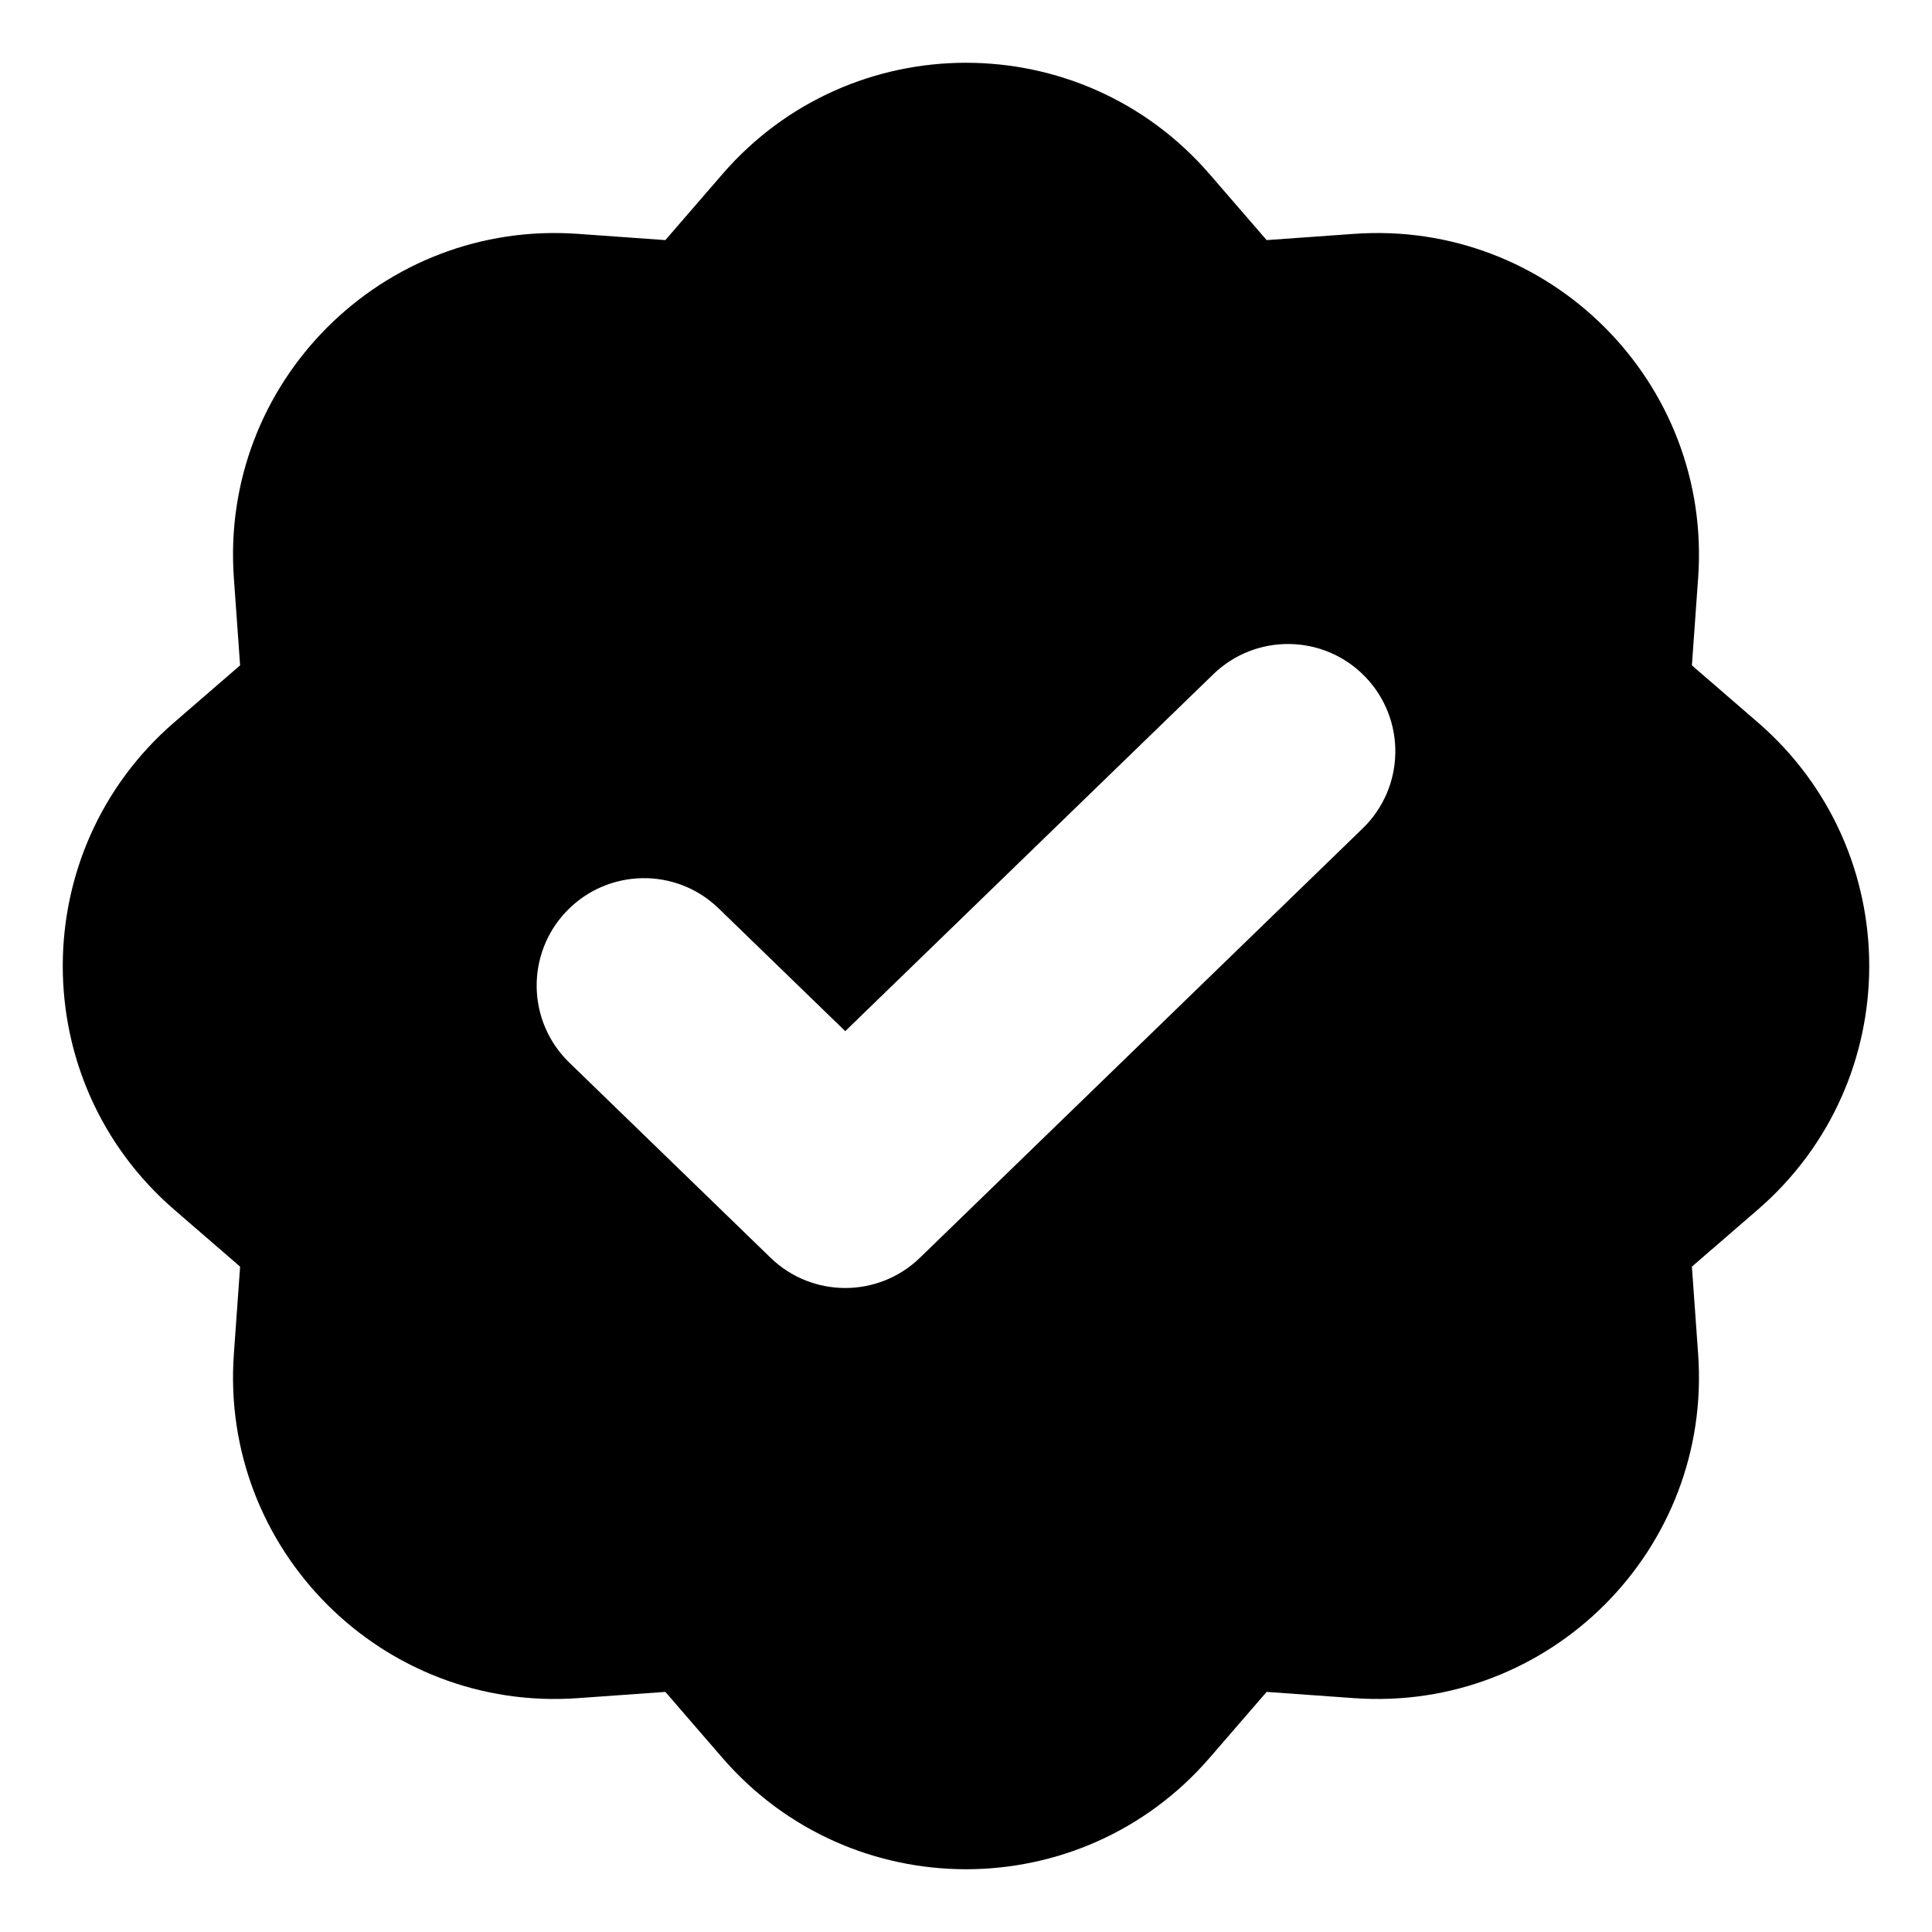
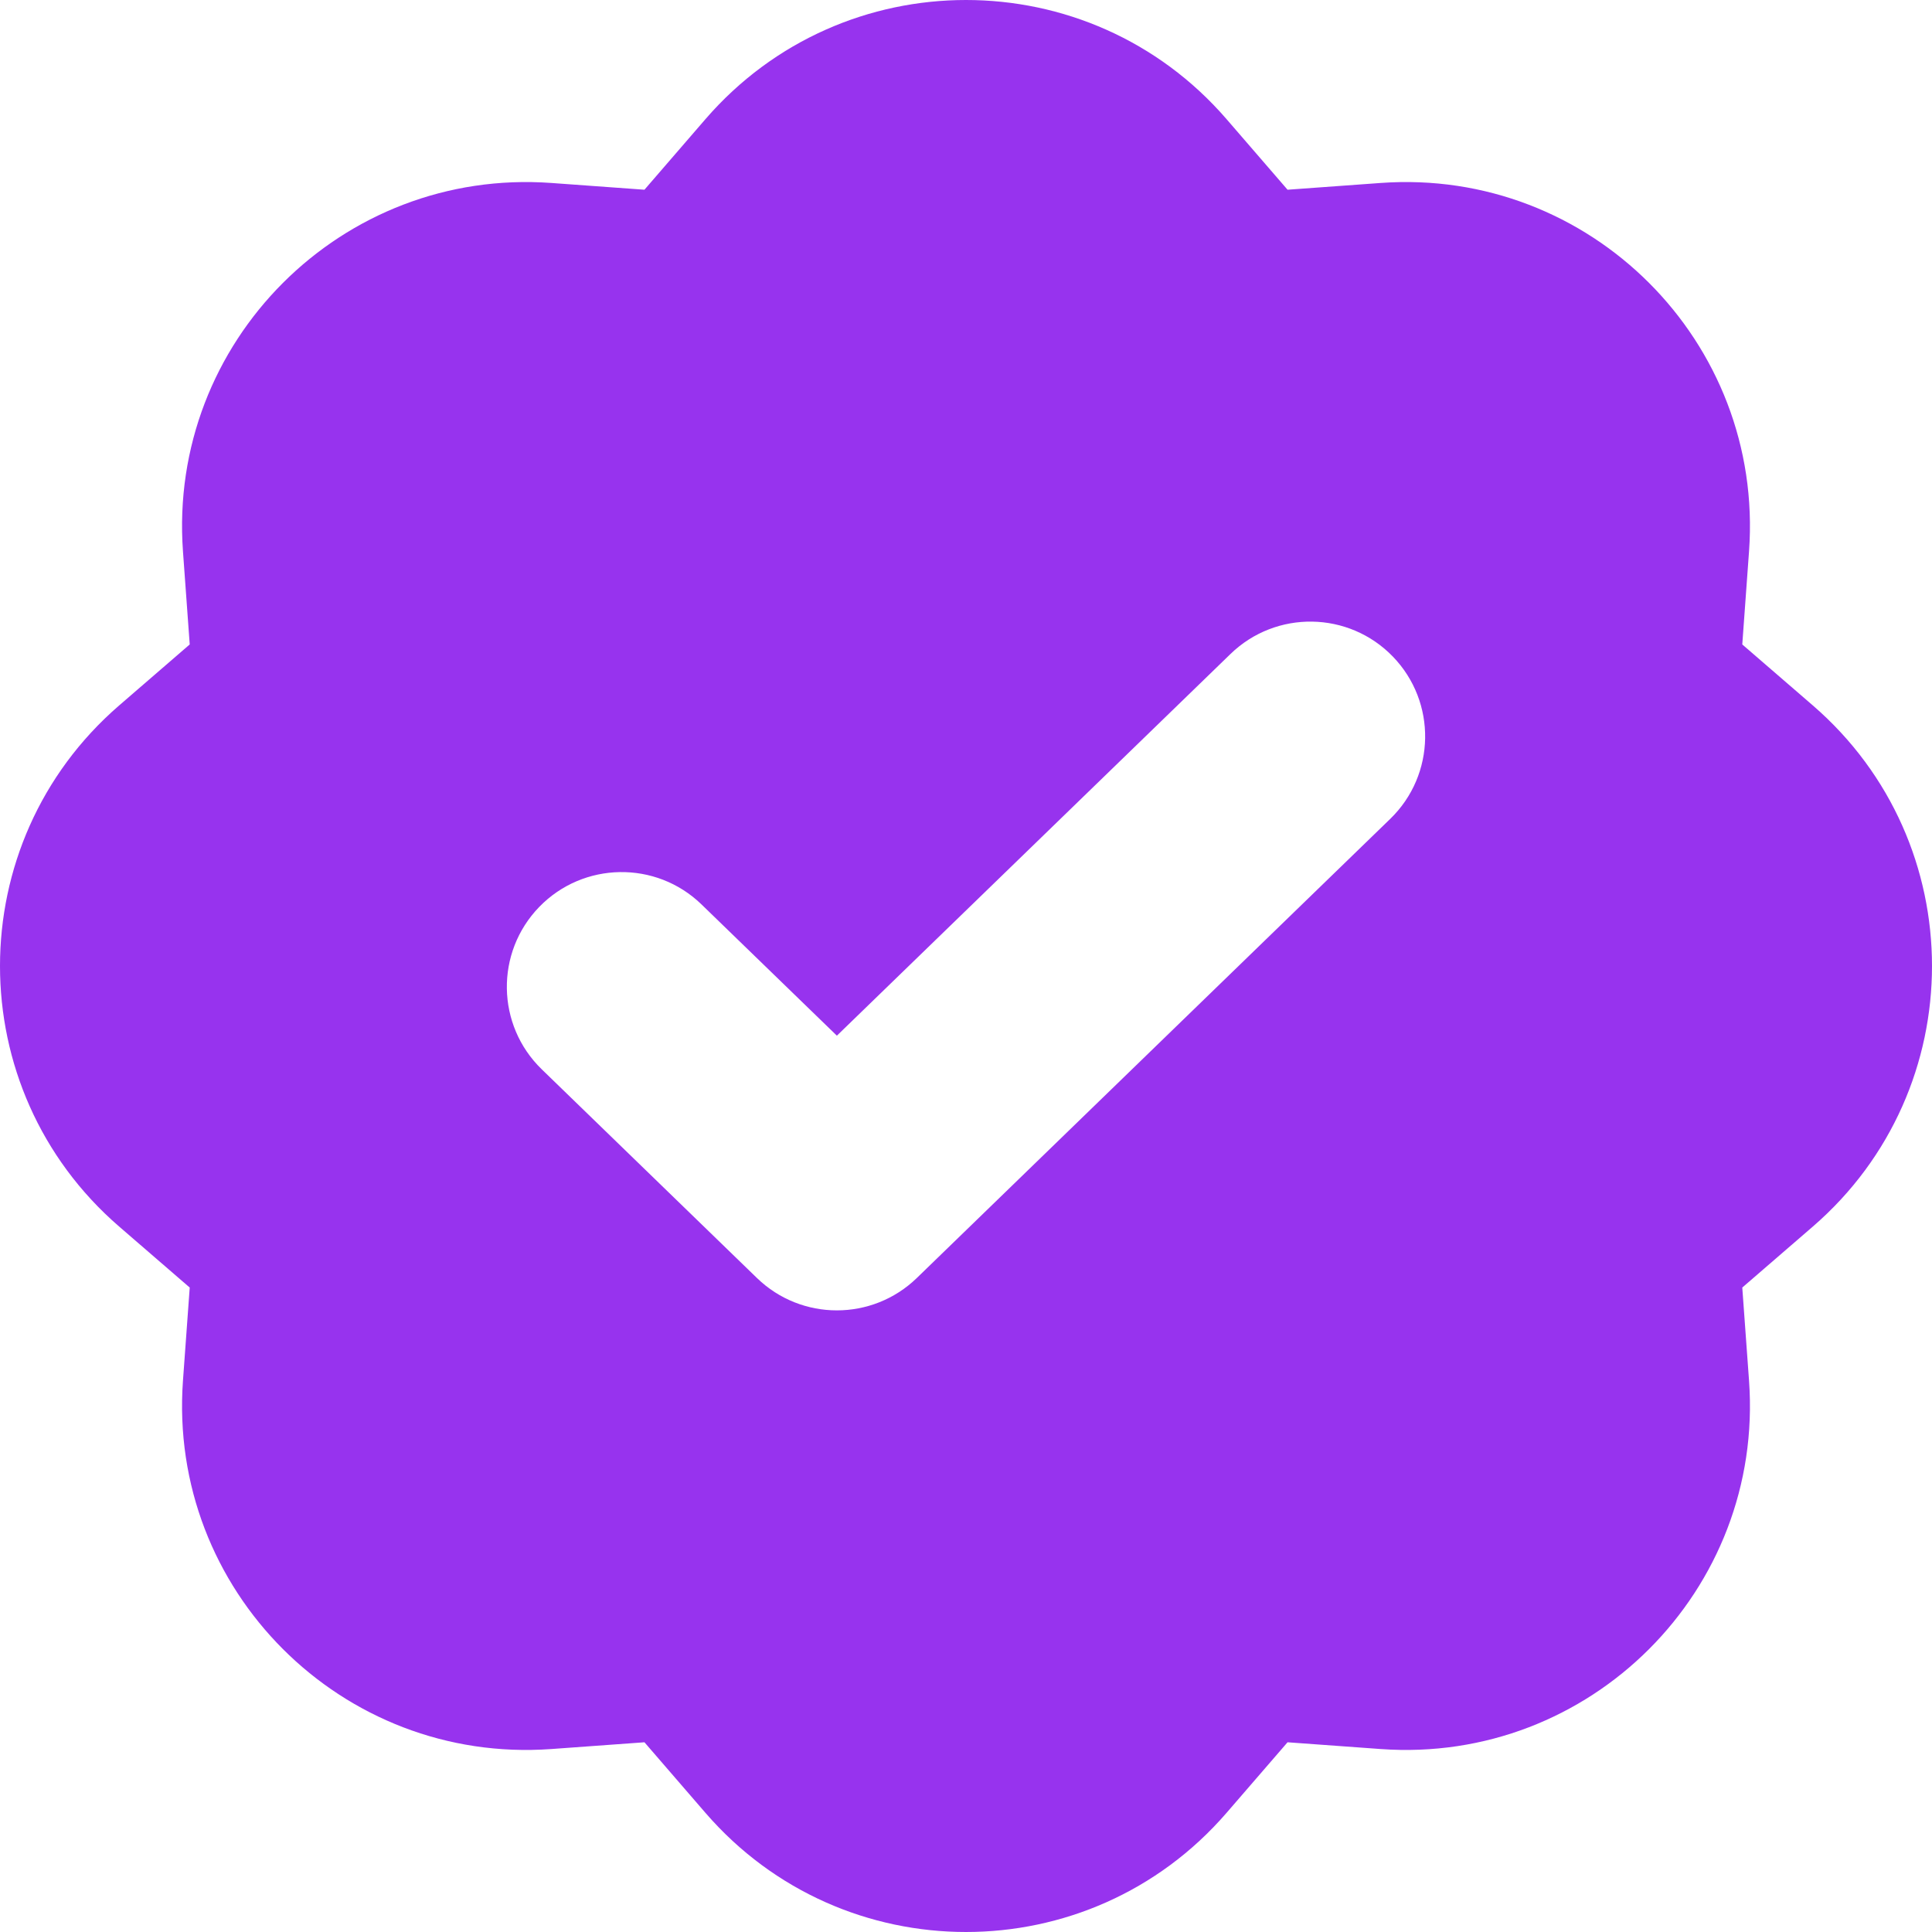
- <svg xmlns="http://www.w3.org/2000/svg" width="18" height="18" viewBox="0 0 18 18" fill="none">
-   <path fill-rule="evenodd" clip-rule="evenodd" d="M11.269 1.622C10.072 0.239 7.928 0.239 6.731 1.622L6.199 2.237L5.387 2.179C3.563 2.047 2.047 3.563 2.179 5.387L2.237 6.199L1.622 6.731C0.239 7.928 0.239 10.072 1.622 11.269L2.237 11.801L2.179 12.613C2.047 14.437 3.563 15.953 5.387 15.821L6.199 15.763L6.731 16.378C7.928 17.761 10.072 17.761 11.269 16.378L11.801 15.763L12.613 15.821C14.437 15.953 15.953 14.437 15.821 12.613L15.763 11.801L16.378 11.269C17.761 10.072 17.761 7.928 16.378 6.731L15.763 6.199L15.821 5.387C15.953 3.563 14.437 2.047 12.613 2.179L11.801 2.237L11.269 1.622ZM12.696 7.718C13.093 7.333 13.102 6.7 12.718 6.304C12.334 5.907 11.7 5.898 11.304 6.282L7.875 9.607L6.696 8.464C6.3 8.079 5.667 8.089 5.282 8.486C4.898 8.882 4.907 9.515 5.304 9.9L7.179 11.718C7.567 12.094 8.183 12.094 8.571 11.718L12.696 7.718Z" fill="black" />
+ <svg xmlns="http://www.w3.org/2000/svg" width="30" height="30" viewBox="0 0 30 30" fill="none">
+   <path fill-rule="evenodd" clip-rule="evenodd" d="M19.044 1.848C16.911 -0.616 13.089 -0.616 10.956 1.848L10.007 2.946L8.56 2.841C5.309 2.606 2.606 5.309 2.841 8.56L2.946 10.007L1.848 10.956C-0.616 13.089 -0.616 16.911 1.848 19.044L2.946 19.993L2.841 21.44C2.606 24.691 5.309 27.394 8.56 27.159L10.007 27.054L10.956 28.152C13.089 30.616 16.911 30.616 19.044 28.152L19.993 27.054L21.44 27.159C24.691 27.394 27.394 24.691 27.159 21.44L27.054 19.993L28.152 19.044C30.616 16.911 30.616 13.089 28.152 10.956L27.054 10.007L27.159 8.56C27.394 5.309 24.691 2.606 21.44 2.841L19.993 2.946L19.044 1.848ZM21.588 12.715C22.295 12.029 22.312 10.901 21.627 10.194C20.942 9.487 19.813 9.47 19.107 10.155L12.995 16.082L10.893 14.044C10.187 13.359 9.058 13.377 8.373 14.083C7.688 14.79 7.705 15.918 8.412 16.604L11.754 19.845C12.445 20.515 13.544 20.515 14.236 19.845L21.588 12.715Z" fill="#9733EE" />
</svg>
